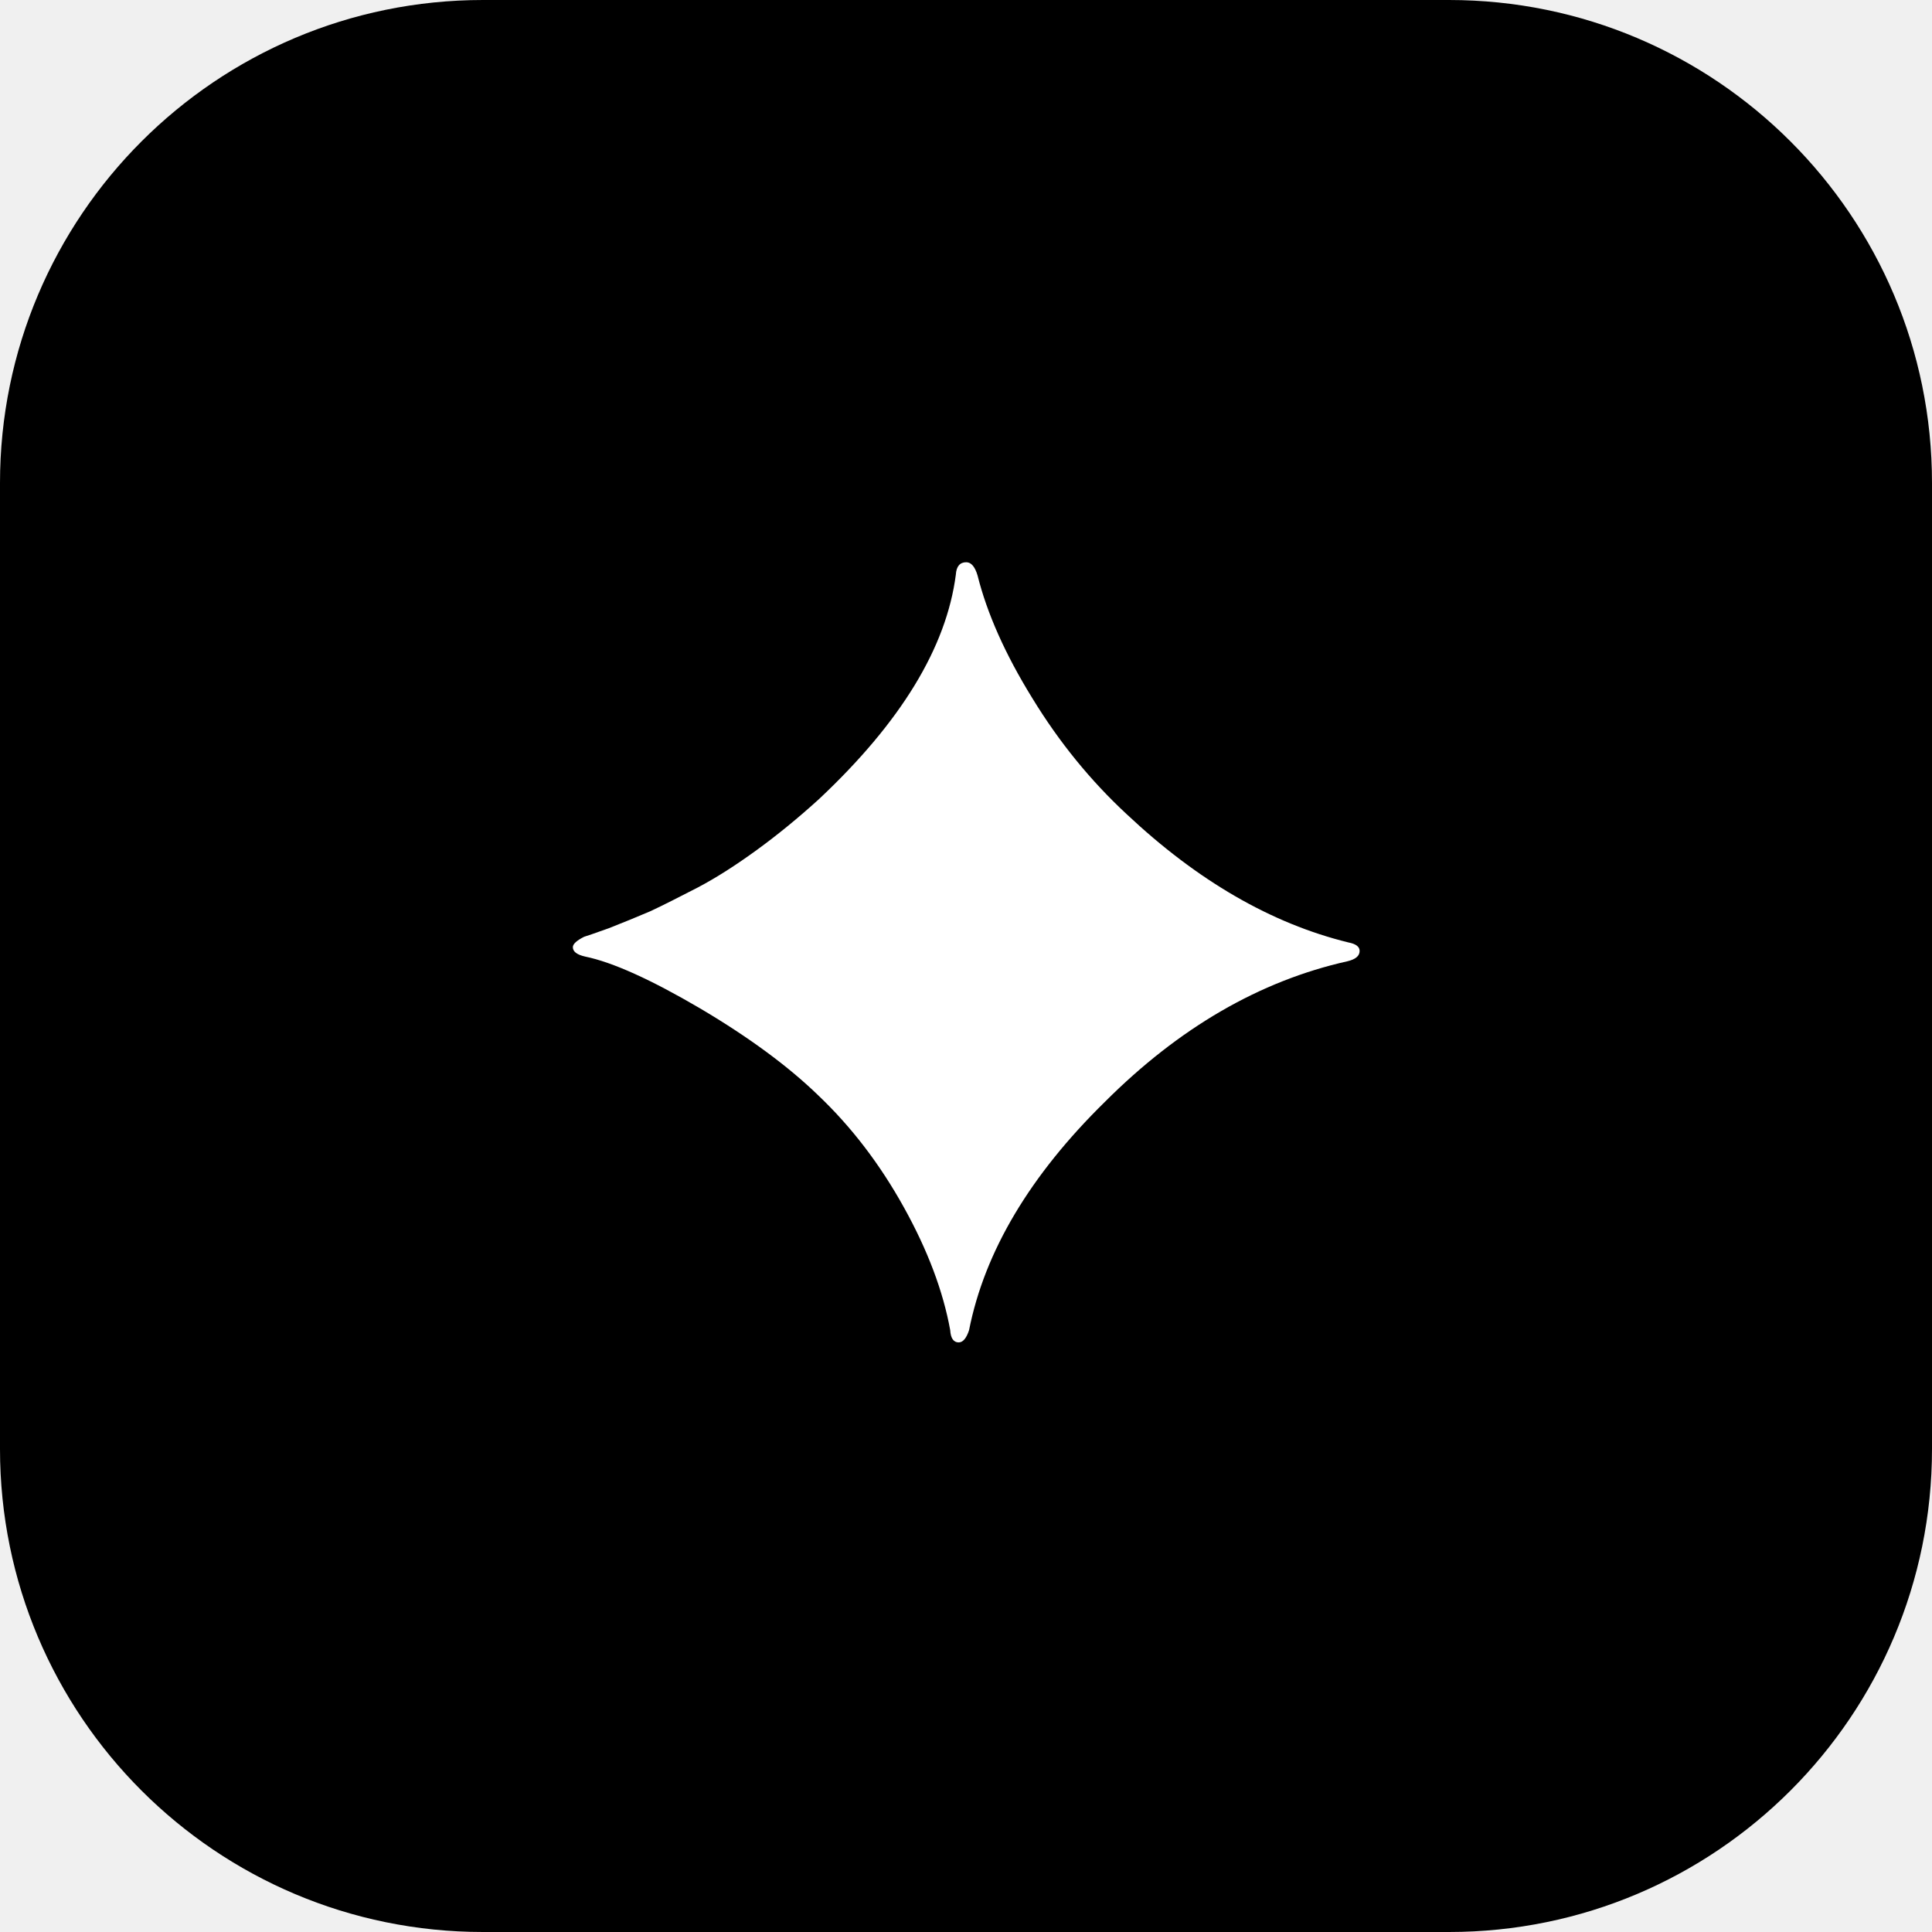
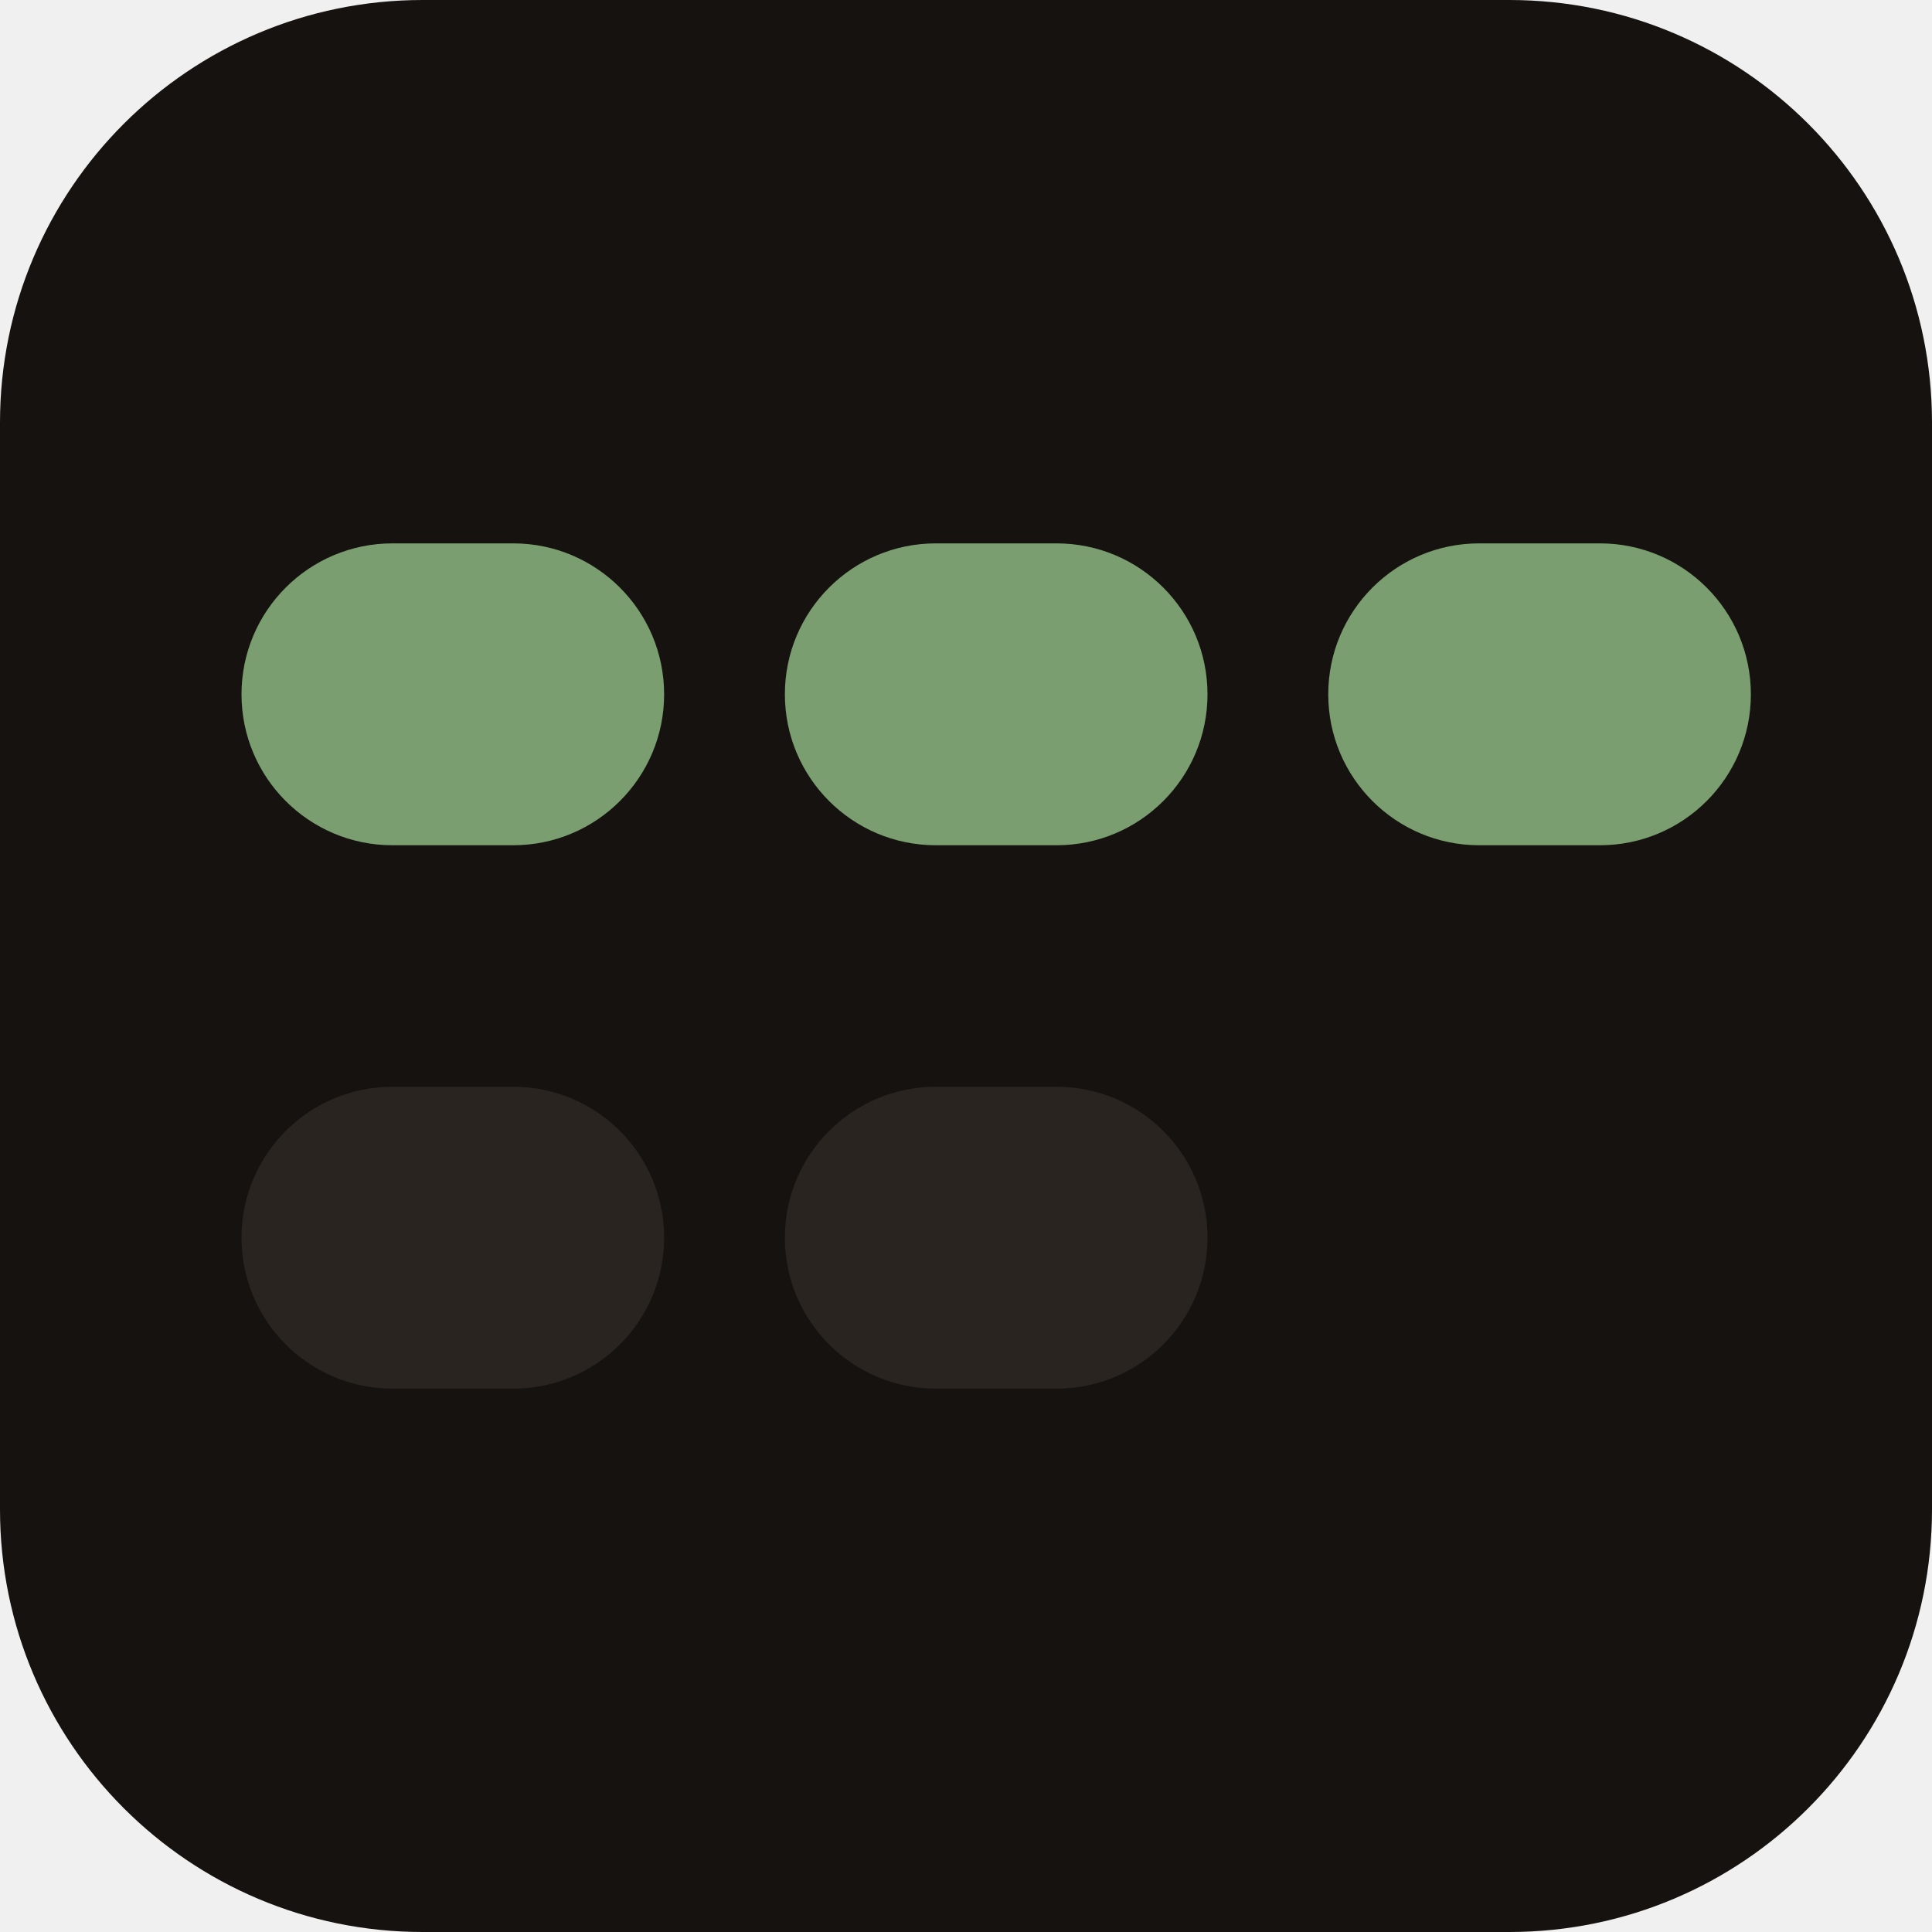
- <svg xmlns="http://www.w3.org/2000/svg" viewBox="0 0 32 32">
-   <rect width="32" height="32" rx="8" fill="#000" />
-   <text x="16" y="22" font-size="18" text-anchor="middle" fill="white" font-family="serif">✦</text>
+ <svg xmlns="http://www.w3.org/2000/svg" width="32" height="32" viewBox="0 0 32 32">
+   <rect width="32" height="32" rx="7" fill="#161210" />
+   <rect x="4" y="9" width="7" height="5" rx="2.5" fill="#7A9E6F" />
+   <rect x="13" y="9" width="7" height="5" rx="2.5" fill="#7A9E6F" />
+   <rect x="22" y="9" width="7" height="5" rx="2.5" fill="#7A9E6F" />
+   <rect x="4" y="18" width="7" height="5" rx="2.5" fill="#2A2420" />
+   <rect x="13" y="18" width="7" height="5" rx="2.5" fill="#2A2420" />
</svg>
